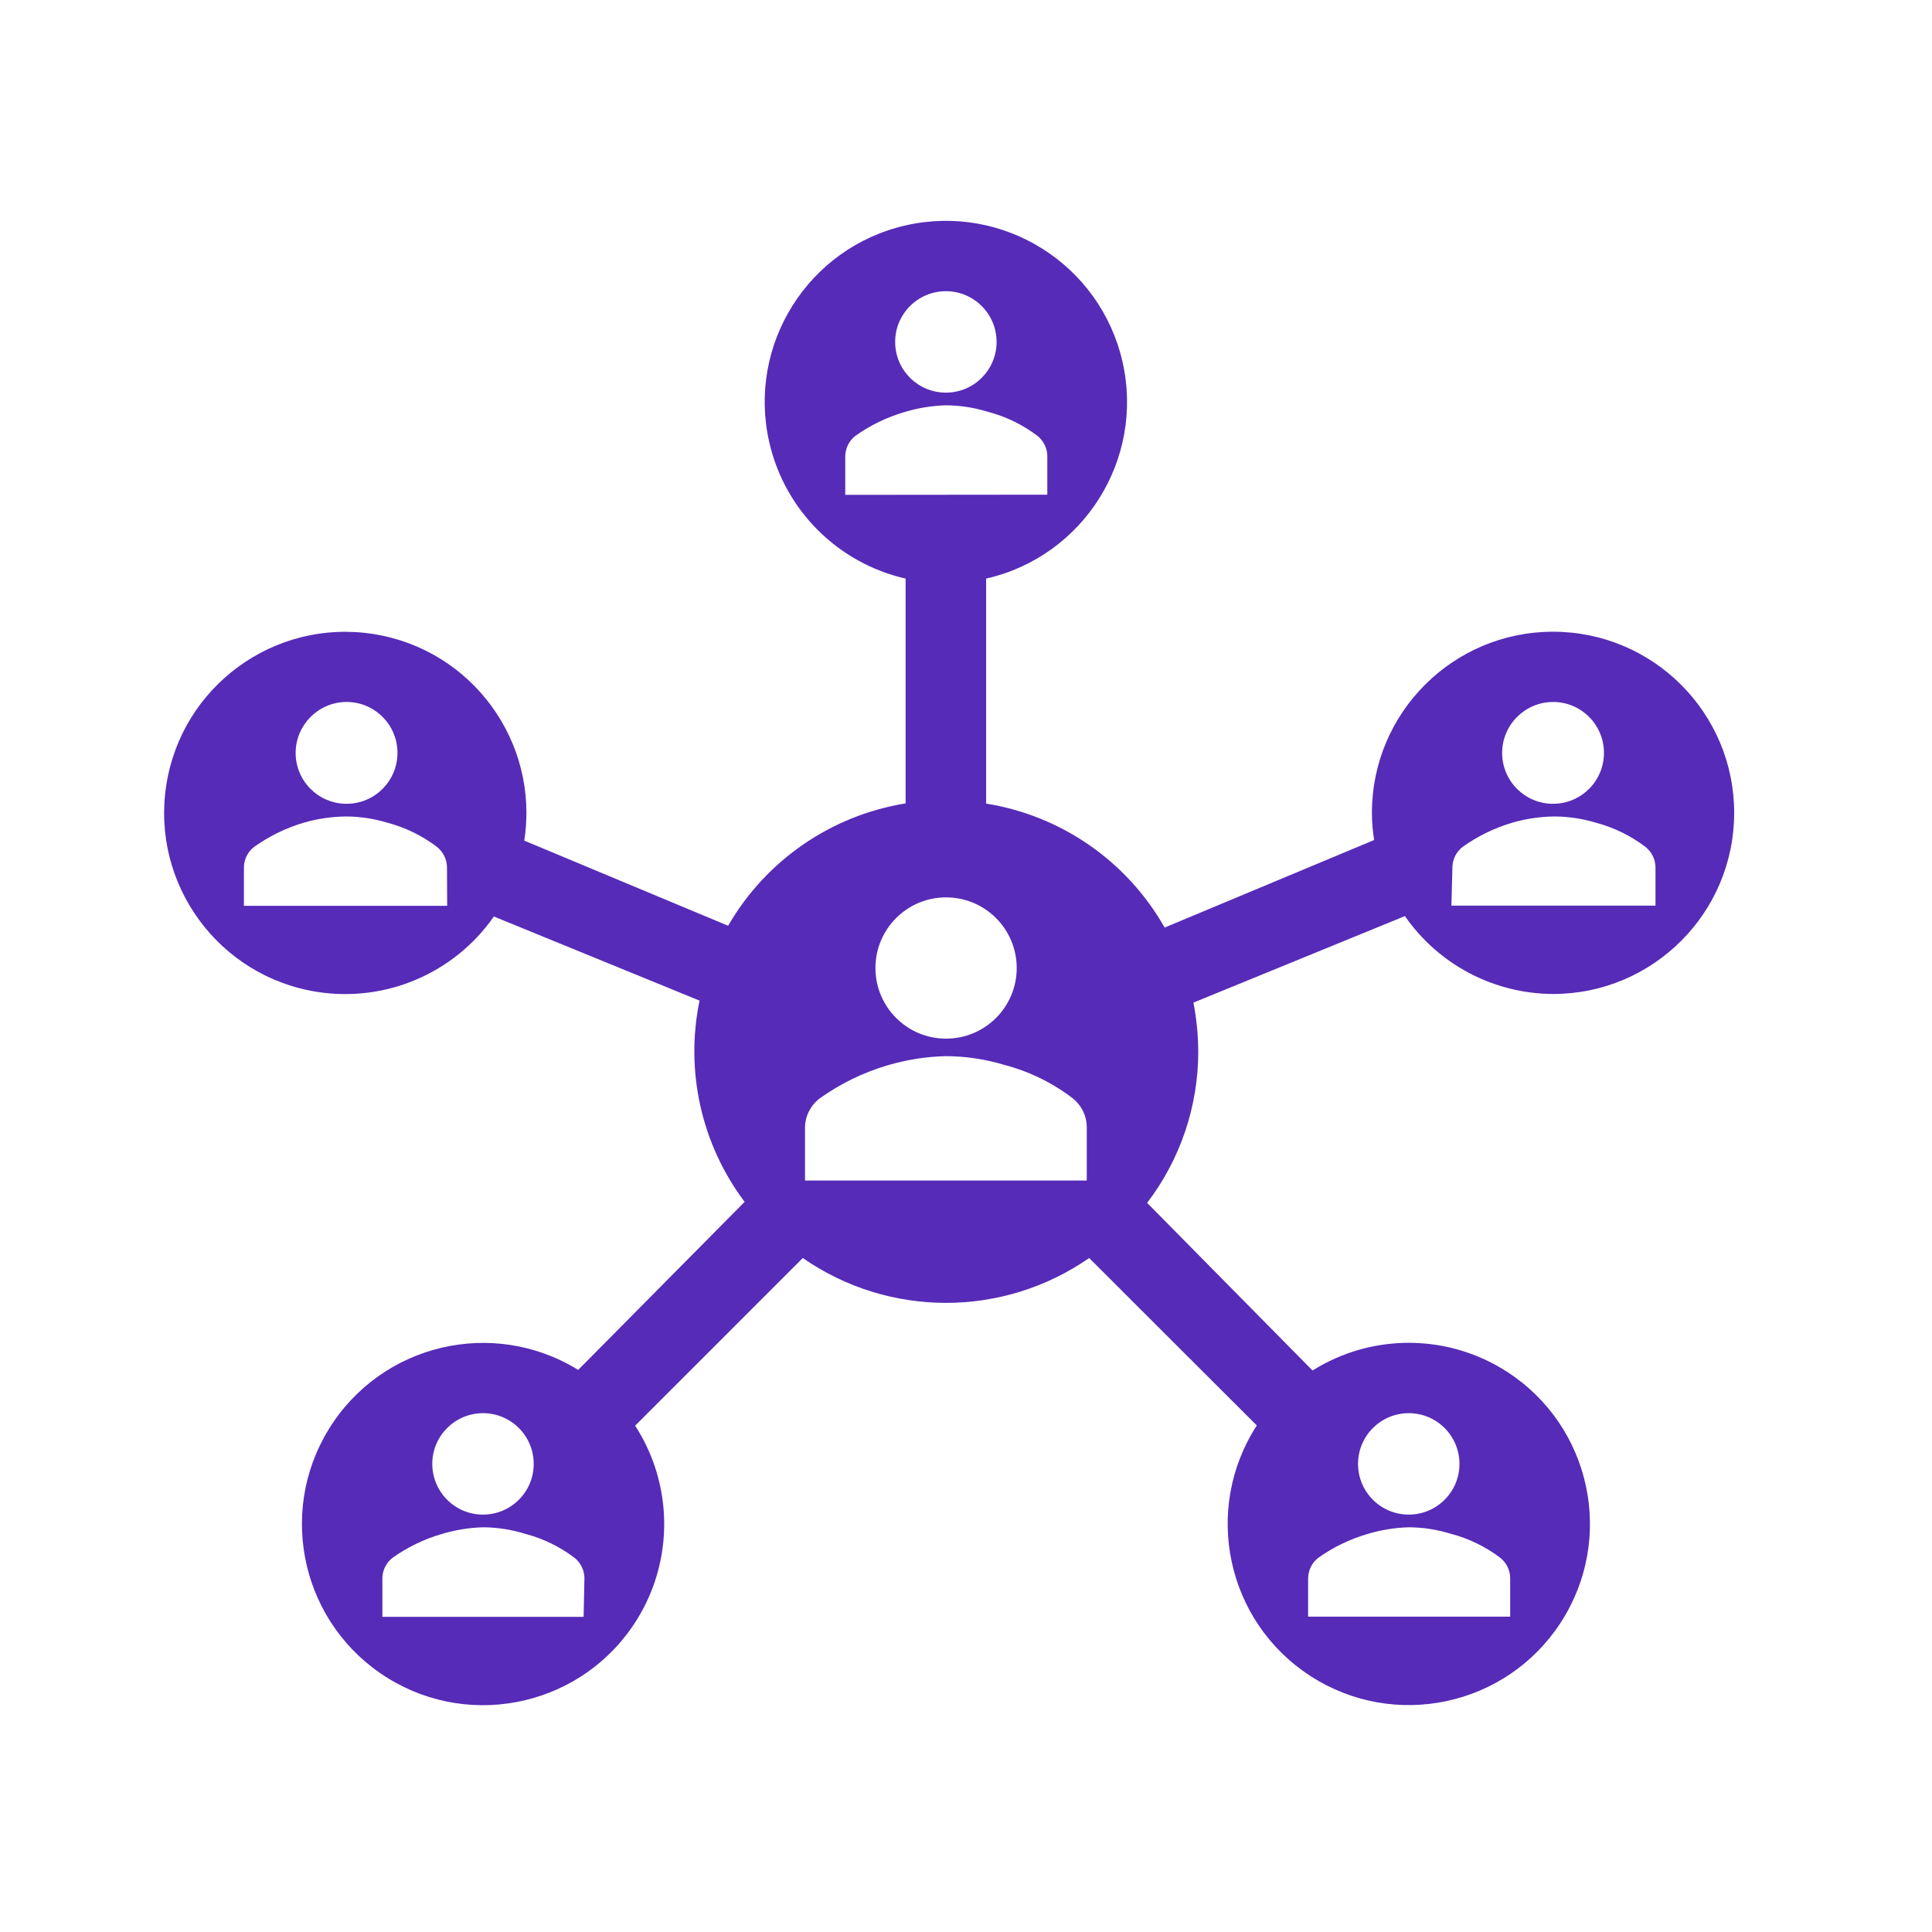
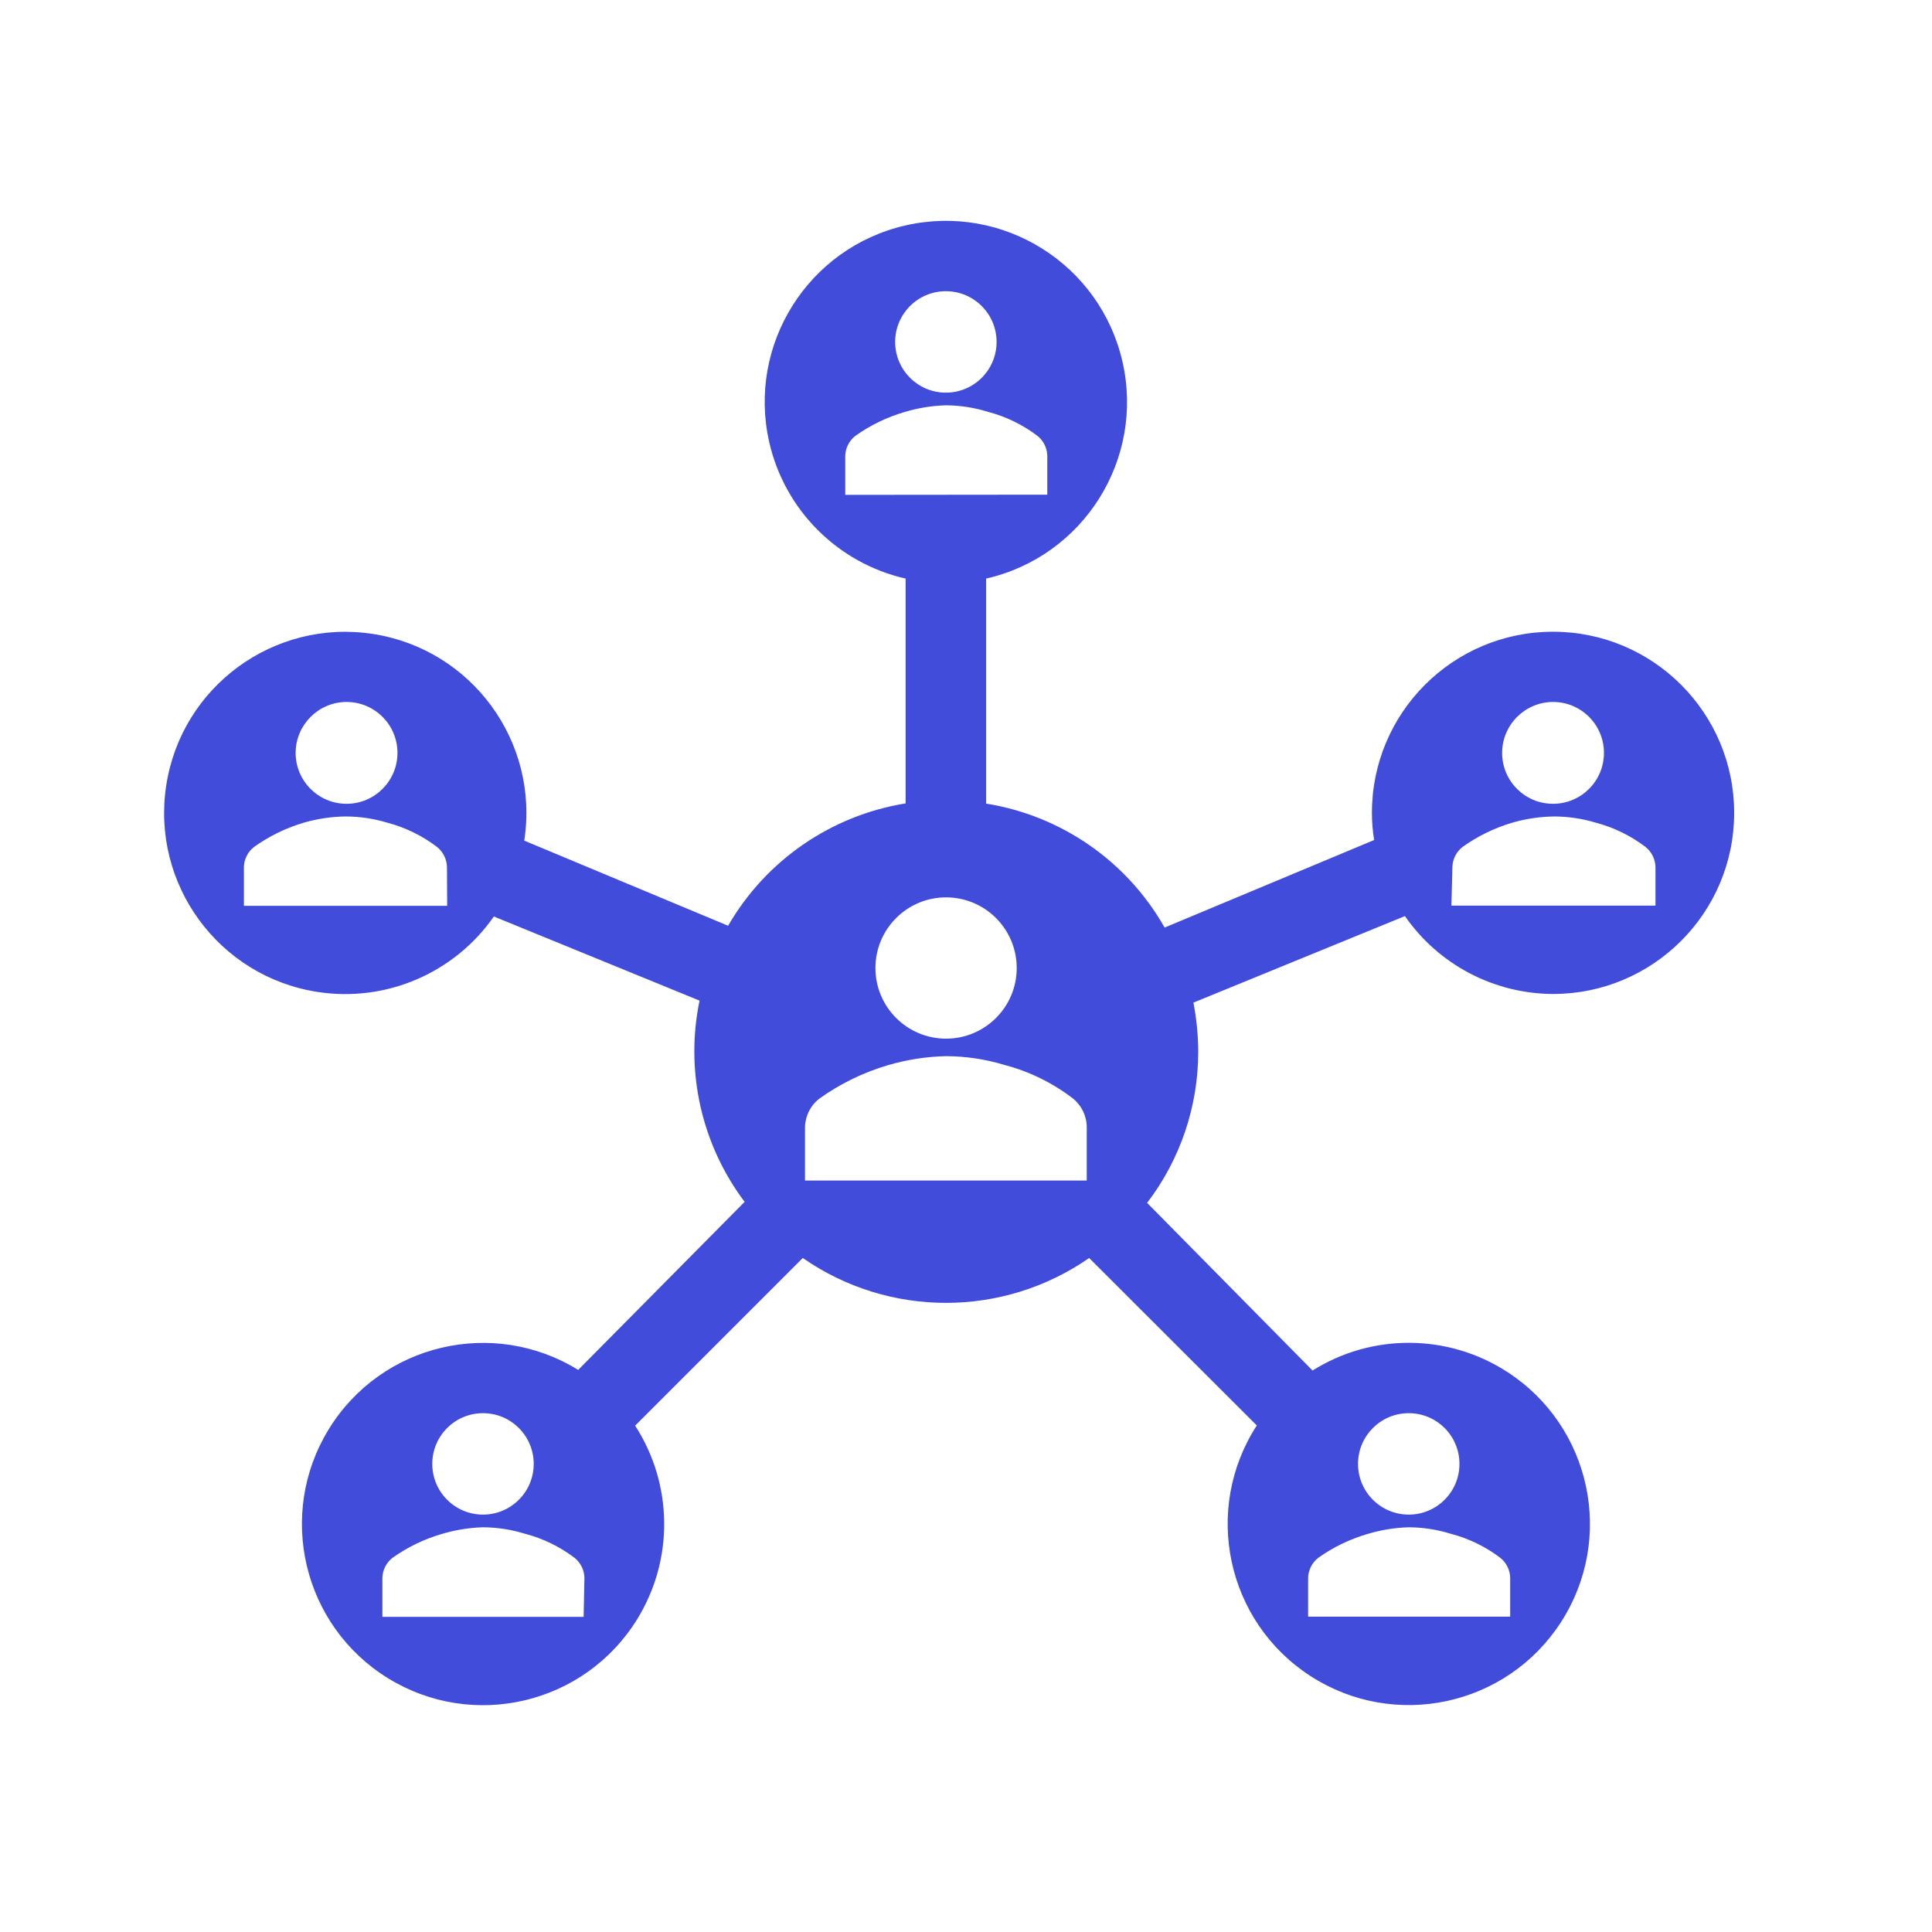
<svg xmlns="http://www.w3.org/2000/svg" width="480" height="480" xml:space="preserve" overflow="hidden">
  <g transform="translate(-810 -369)">
-     <path d="M1195.85 615.95C1220.7 615.95 1240.85 595.803 1240.85 570.95 1240.85 546.097 1220.7 525.95 1195.85 525.95 1171 525.95 1150.85 546.097 1150.85 570.95 1150.85 573.211 1151.04 575.468 1151.4 577.7L1099.35 599.45C1090.02 582.978 1073.7 571.644 1055 568.65L1055 512.75C1079.23 507.227 1094.4 483.107 1088.88 458.875 1083.35 434.644 1059.23 419.478 1035 425 1010.77 430.523 995.602 454.644 1001.12 478.875 1004.97 495.738 1018.14 508.906 1035 512.75L1035 568.6C1016.48 571.595 1000.29 582.757 990.9 599L940.25 577.85C944.047 553.289 927.214 530.3 902.654 526.503 878.093 522.706 855.104 539.539 851.307 564.099 847.51 588.661 864.342 611.65 888.903 615.447 905.884 618.072 922.878 610.798 932.7 596.7L983.8 617.6C980.177 635.102 984.256 653.317 995 667.6L953.65 709.35C932.5 696.299 904.774 702.865 891.723 724.015 878.672 745.166 885.238 772.891 906.388 785.942 927.539 798.993 955.264 792.427 968.315 771.277 977.437 756.495 977.236 737.783 967.8 723.2L1009.45 681.55C1030.84 696.41 1059.21 696.41 1080.6 681.55L1122.25 723.15C1108.74 744.008 1114.69 771.871 1135.55 785.385 1156.41 798.898 1184.27 792.945 1197.78 772.087 1211.3 751.229 1205.34 723.365 1184.48 709.852 1169.8 700.336 1150.92 700.198 1136.1 709.5L1095 667.85C1103.25 657.052 1107.71 643.838 1107.7 630.25 1107.68 626.172 1107.28 622.104 1106.5 618.1L1159.05 596.6C1167.42 608.67 1181.16 615.893 1195.85 615.95ZM1195.85 543.4C1202.84 543.4 1208.5 549.063 1208.5 556.05 1208.5 563.036 1202.84 568.7 1195.85 568.7 1188.86 568.7 1183.2 563.036 1183.2 556.05 1183.2 556.034 1183.2 556.016 1183.2 556 1183.25 549.044 1188.89 543.427 1195.85 543.4ZM1170.85 584.4C1170.9 582.433 1171.84 580.595 1173.4 579.4 1177.14 576.732 1181.3 574.704 1185.7 573.4 1189.08 572.417 1192.58 571.896 1196.1 571.85 1199.62 571.855 1203.13 572.377 1206.5 573.4 1210.95 574.578 1215.13 576.615 1218.8 579.4 1220.33 580.614 1221.25 582.445 1221.3 584.4L1221.3 594 1170.6 594ZM896.1 543.4C903.086 543.4 908.75 549.063 908.75 556.05 908.75 563.036 903.086 568.7 896.1 568.7 889.114 568.7 883.45 563.036 883.45 556.05 883.45 556.034 883.45 556.016 883.45 556 883.502 549.141 888.992 543.562 895.85 543.4ZM921.1 594.05 870.6 594.05 870.6 584.4C870.649 582.433 871.587 580.595 873.15 579.4 876.889 576.732 881.046 574.704 885.45 573.4 888.831 572.417 892.329 571.896 895.85 571.85 899.374 571.855 902.878 572.377 906.25 573.4 910.703 574.578 914.881 576.615 918.55 579.4 920.083 580.614 920.998 582.445 921.05 584.4ZM930 720.1C936.959 720.1 942.6 725.741 942.6 732.7 942.6 739.659 936.959 745.3 930 745.3 923.041 745.3 917.4 739.659 917.4 732.7 917.4 725.741 923.041 720.1 930 720.1ZM955 770.7 905 770.7 905 761.05C905.044 759.094 905.961 757.26 907.5 756.05 911.235 753.388 915.394 751.376 919.8 750.1 923.113 749.106 926.542 748.551 930 748.45 933.526 748.467 937.031 749.006 940.4 750.05 944.851 751.206 949.031 753.228 952.7 756 954.239 757.209 955.156 759.043 955.2 761ZM1045 441.35C1051.96 441.35 1057.6 446.992 1057.6 453.95 1057.6 460.909 1051.96 466.55 1045 466.55 1038.06 466.55 1032.43 460.939 1032.4 454 1032.37 447.042 1037.99 441.378 1044.95 441.35 1044.97 441.35 1044.98 441.35 1045 441.35ZM1020 491.95 1020 482.3C1020.04 480.344 1020.96 478.509 1022.5 477.3 1026.24 474.638 1030.39 472.626 1034.8 471.35 1038.11 470.356 1041.54 469.801 1045 469.7 1048.53 469.716 1052.03 470.256 1055.4 471.3 1059.85 472.456 1064.03 474.478 1067.7 477.25 1069.24 478.46 1070.16 480.293 1070.2 482.25L1070.2 491.9ZM1045 591.95C1054.69 591.922 1062.57 599.758 1062.6 609.45 1062.63 619.143 1054.79 627.022 1045.1 627.05 1035.41 627.078 1027.53 619.242 1027.5 609.55 1027.5 609.534 1027.5 609.516 1027.5 609.5 1027.5 599.827 1035.33 591.978 1045 591.95ZM1080 662.3 1010 662.3 1010 649C1010.07 646.262 1011.35 643.696 1013.5 642 1018.69 638.273 1024.47 635.45 1030.6 633.65 1035.28 632.271 1040.12 631.515 1045 631.4 1049.9 631.414 1054.76 632.139 1059.45 633.55 1065.65 635.161 1071.47 638 1076.55 641.9 1078.71 643.628 1079.98 646.235 1080 649ZM1160 720.1C1166.96 720.1 1172.6 725.741 1172.6 732.7 1172.6 739.659 1166.96 745.3 1160 745.3 1153.04 745.3 1147.4 739.659 1147.4 732.7 1147.4 725.741 1153.04 720.1 1160 720.1ZM1135 761.05C1135.04 759.094 1135.96 757.26 1137.5 756.05 1141.24 753.388 1145.39 751.376 1149.8 750.1 1153.11 749.106 1156.54 748.551 1160 748.45 1163.53 748.467 1167.03 749.006 1170.4 750.05 1174.85 751.206 1179.03 753.228 1182.7 756 1184.24 757.209 1185.16 759.043 1185.2 761L1185.2 770.65 1135 770.65Z" fill="#562BB7" />
+     <path d="M1195.85 615.95C1220.7 615.95 1240.85 595.803 1240.85 570.95 1240.85 546.097 1220.7 525.95 1195.85 525.95 1171 525.95 1150.85 546.097 1150.85 570.95 1150.85 573.211 1151.04 575.468 1151.4 577.7L1099.35 599.45C1090.02 582.978 1073.7 571.644 1055 568.65L1055 512.75C1079.23 507.227 1094.4 483.107 1088.88 458.875 1083.35 434.644 1059.23 419.478 1035 425 1010.77 430.523 995.602 454.644 1001.12 478.875 1004.97 495.738 1018.14 508.906 1035 512.75L1035 568.6C1016.48 571.595 1000.29 582.757 990.9 599L940.25 577.85C944.047 553.289 927.214 530.3 902.654 526.503 878.093 522.706 855.104 539.539 851.307 564.099 847.51 588.661 864.342 611.65 888.903 615.447 905.884 618.072 922.878 610.798 932.7 596.7L983.8 617.6C980.177 635.102 984.256 653.317 995 667.6L953.65 709.35C932.5 696.299 904.774 702.865 891.723 724.015 878.672 745.166 885.238 772.891 906.388 785.942 927.539 798.993 955.264 792.427 968.315 771.277 977.437 756.495 977.236 737.783 967.8 723.2L1009.45 681.55C1030.84 696.41 1059.21 696.41 1080.6 681.55L1122.25 723.15C1108.74 744.008 1114.69 771.871 1135.55 785.385 1156.41 798.898 1184.27 792.945 1197.78 772.087 1211.3 751.229 1205.34 723.365 1184.48 709.852 1169.8 700.336 1150.92 700.198 1136.1 709.5L1095 667.85C1103.25 657.052 1107.71 643.838 1107.7 630.25 1107.68 626.172 1107.28 622.104 1106.5 618.1L1159.05 596.6C1167.42 608.67 1181.16 615.893 1195.85 615.95ZM1195.85 543.4C1202.84 543.4 1208.5 549.063 1208.5 556.05 1208.5 563.036 1202.84 568.7 1195.85 568.7 1188.86 568.7 1183.2 563.036 1183.2 556.05 1183.2 556.034 1183.2 556.016 1183.2 556 1183.25 549.044 1188.89 543.427 1195.85 543.4ZM1170.85 584.4C1170.9 582.433 1171.84 580.595 1173.4 579.4 1177.14 576.732 1181.3 574.704 1185.7 573.4 1189.08 572.417 1192.58 571.896 1196.1 571.85 1199.62 571.855 1203.13 572.377 1206.5 573.4 1210.95 574.578 1215.13 576.615 1218.8 579.4 1220.33 580.614 1221.25 582.445 1221.3 584.4L1221.3 594 1170.6 594ZM896.1 543.4C903.086 543.4 908.75 549.063 908.75 556.05 908.75 563.036 903.086 568.7 896.1 568.7 889.114 568.7 883.45 563.036 883.45 556.05 883.45 556.034 883.45 556.016 883.45 556 883.502 549.141 888.992 543.562 895.85 543.4ZM921.1 594.05 870.6 594.05 870.6 584.4C870.649 582.433 871.587 580.595 873.15 579.4 876.889 576.732 881.046 574.704 885.45 573.4 888.831 572.417 892.329 571.896 895.85 571.85 899.374 571.855 902.878 572.377 906.25 573.4 910.703 574.578 914.881 576.615 918.55 579.4 920.083 580.614 920.998 582.445 921.05 584.4ZM930 720.1C936.959 720.1 942.6 725.741 942.6 732.7 942.6 739.659 936.959 745.3 930 745.3 923.041 745.3 917.4 739.659 917.4 732.7 917.4 725.741 923.041 720.1 930 720.1ZM955 770.7 905 770.7 905 761.05C905.044 759.094 905.961 757.26 907.5 756.05 911.235 753.388 915.394 751.376 919.8 750.1 923.113 749.106 926.542 748.551 930 748.45 933.526 748.467 937.031 749.006 940.4 750.05 944.851 751.206 949.031 753.228 952.7 756 954.239 757.209 955.156 759.043 955.2 761ZM1045 441.35C1051.96 441.35 1057.6 446.992 1057.6 453.95 1057.6 460.909 1051.96 466.55 1045 466.55 1038.06 466.55 1032.43 460.939 1032.4 454 1032.37 447.042 1037.99 441.378 1044.95 441.35 1044.97 441.35 1044.98 441.35 1045 441.35ZM1020 491.95 1020 482.3C1020.04 480.344 1020.96 478.509 1022.5 477.3 1026.24 474.638 1030.39 472.626 1034.8 471.35 1038.11 470.356 1041.54 469.801 1045 469.7 1048.53 469.716 1052.03 470.256 1055.4 471.3 1059.85 472.456 1064.03 474.478 1067.7 477.25 1069.24 478.46 1070.16 480.293 1070.2 482.25L1070.2 491.9ZM1045 591.95C1054.69 591.922 1062.57 599.758 1062.6 609.45 1062.63 619.143 1054.79 627.022 1045.1 627.05 1035.41 627.078 1027.53 619.242 1027.5 609.55 1027.5 609.534 1027.5 609.516 1027.5 609.5 1027.5 599.827 1035.33 591.978 1045 591.95ZM1080 662.3 1010 662.3 1010 649C1010.07 646.262 1011.35 643.696 1013.5 642 1018.69 638.273 1024.47 635.45 1030.6 633.65 1035.28 632.271 1040.12 631.515 1045 631.4 1049.9 631.414 1054.76 632.139 1059.45 633.55 1065.65 635.161 1071.47 638 1076.55 641.9 1078.71 643.628 1079.98 646.235 1080 649ZM1160 720.1C1166.96 720.1 1172.6 725.741 1172.6 732.7 1172.6 739.659 1166.96 745.3 1160 745.3 1153.04 745.3 1147.4 739.659 1147.4 732.7 1147.4 725.741 1153.04 720.1 1160 720.1ZM1135 761.05C1135.04 759.094 1135.96 757.26 1137.5 756.05 1141.24 753.388 1145.39 751.376 1149.8 750.1 1153.11 749.106 1156.54 748.551 1160 748.45 1163.53 748.467 1167.03 749.006 1170.4 750.05 1174.85 751.206 1179.03 753.228 1182.7 756 1184.24 757.209 1185.16 759.043 1185.2 761L1185.2 770.65 1135 770.65Z" fill="#414cda" />
  </g>
</svg>
